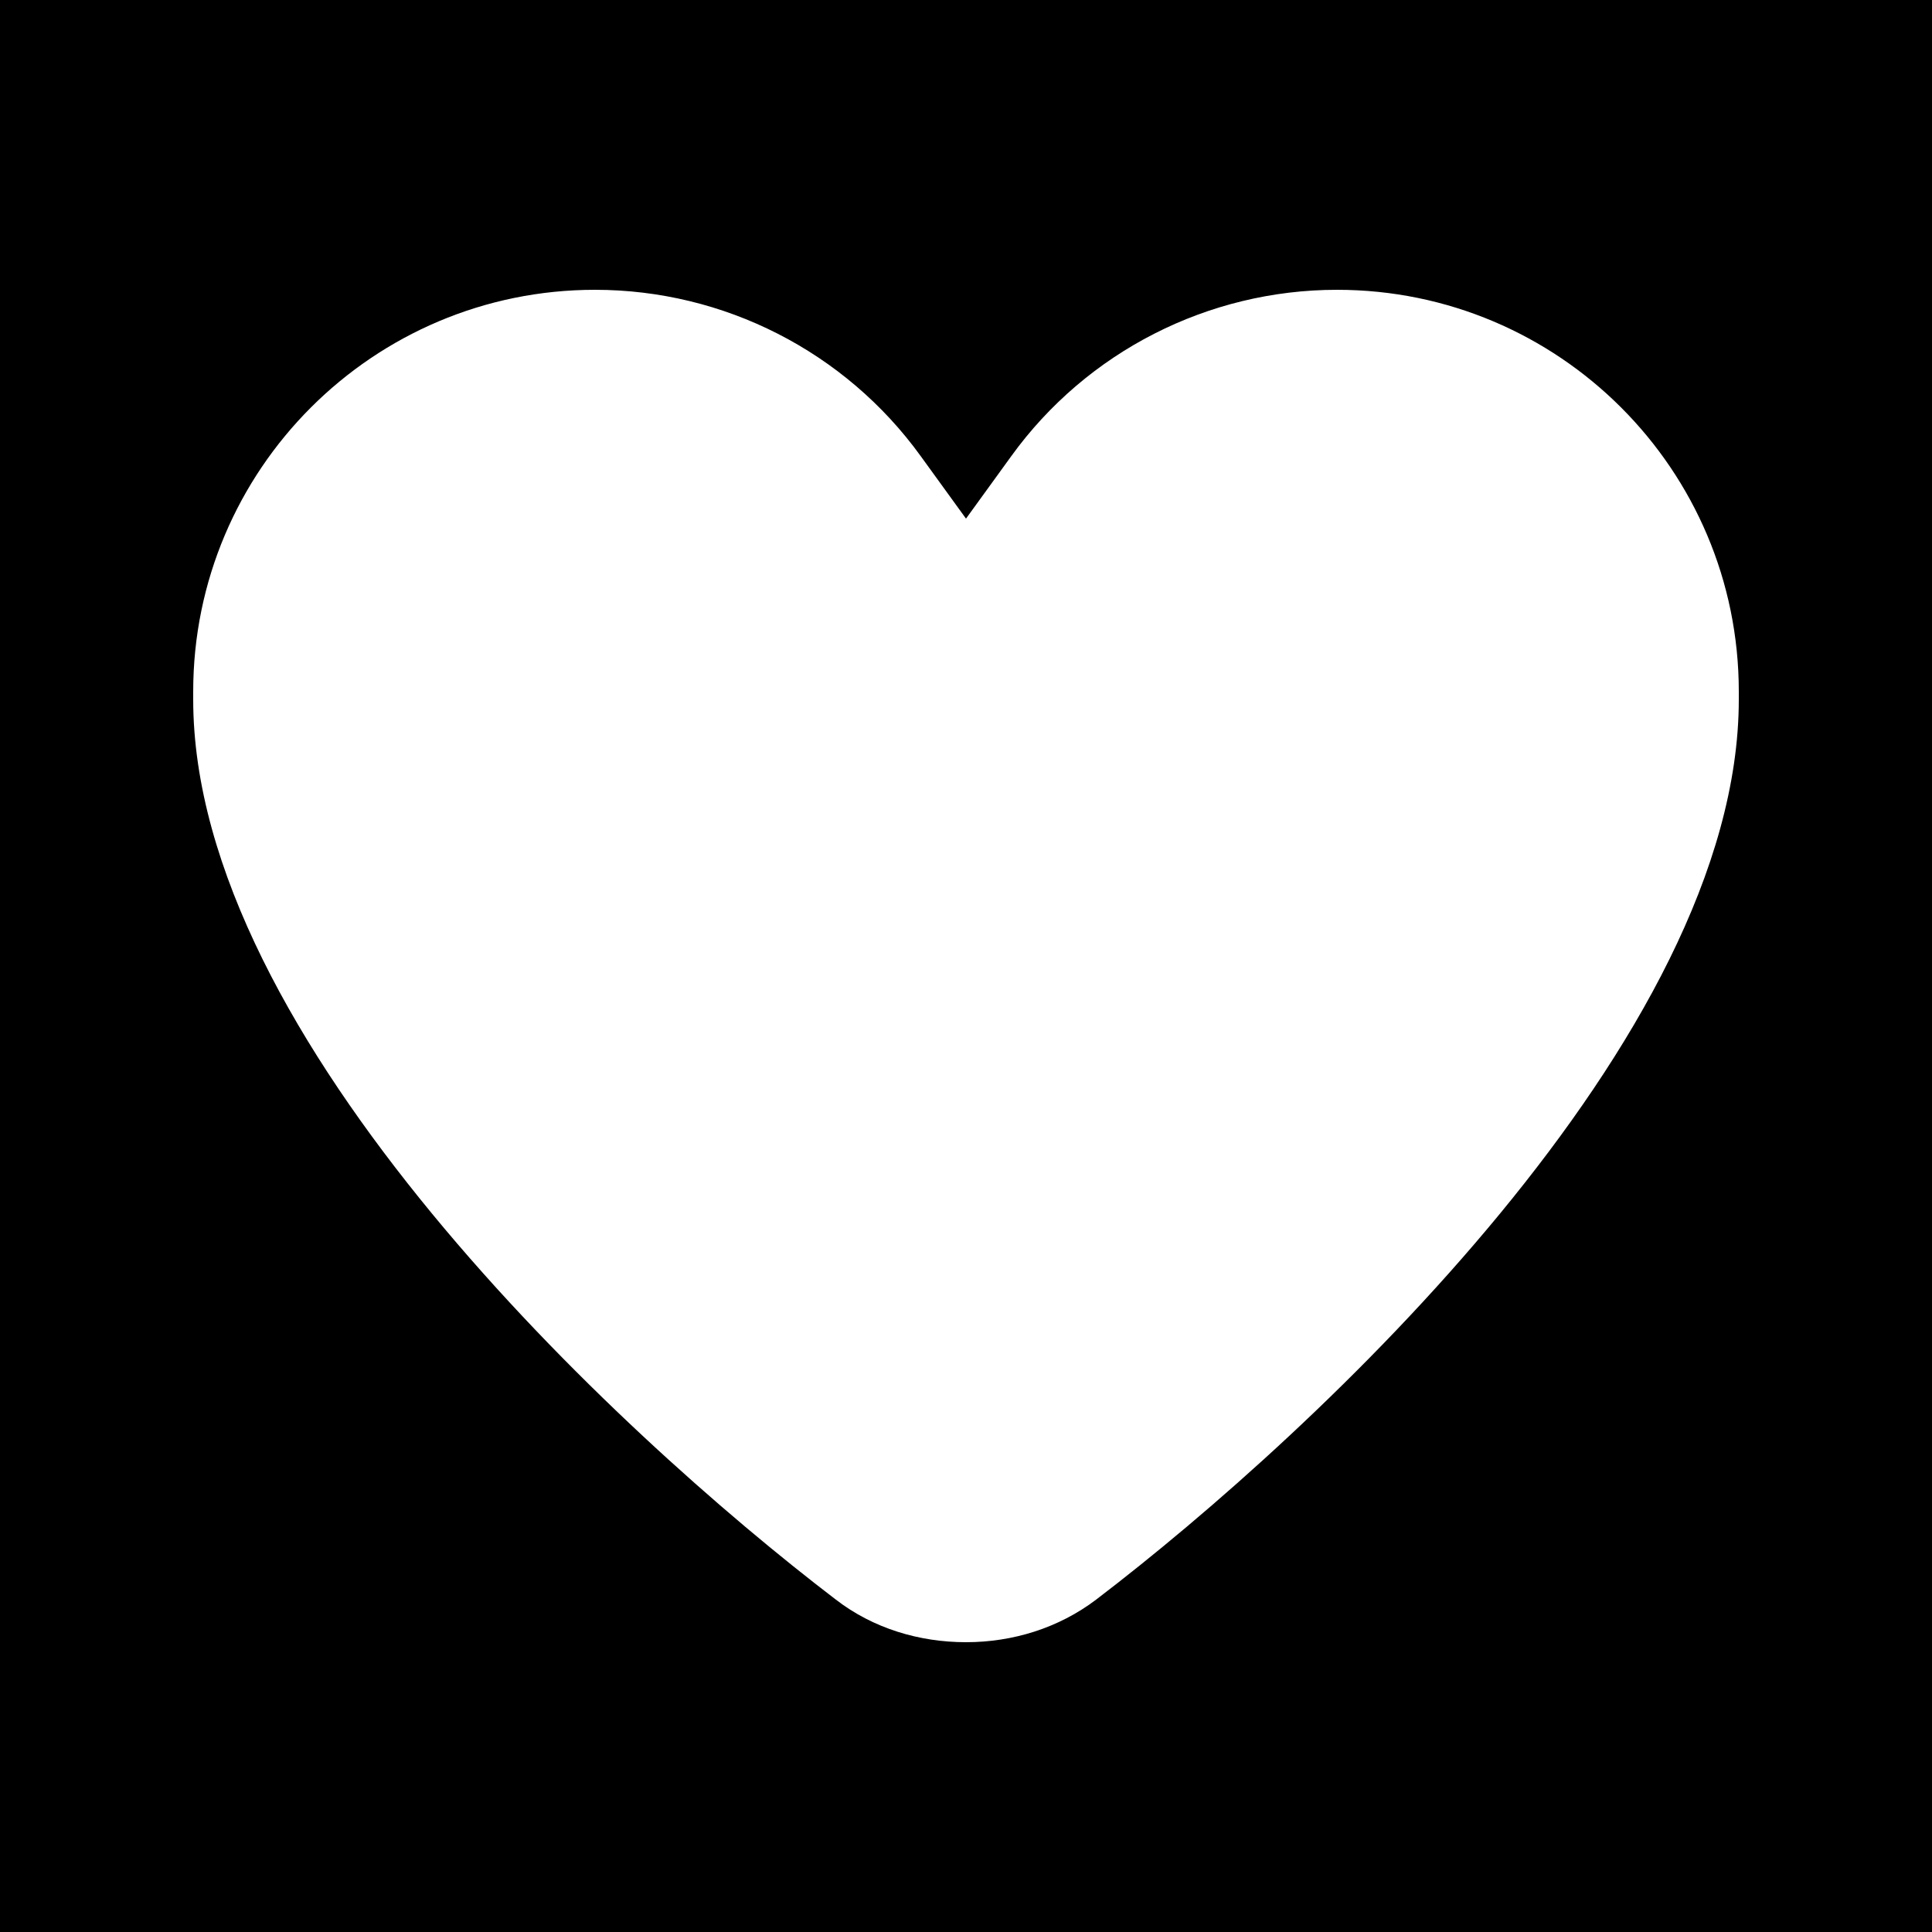
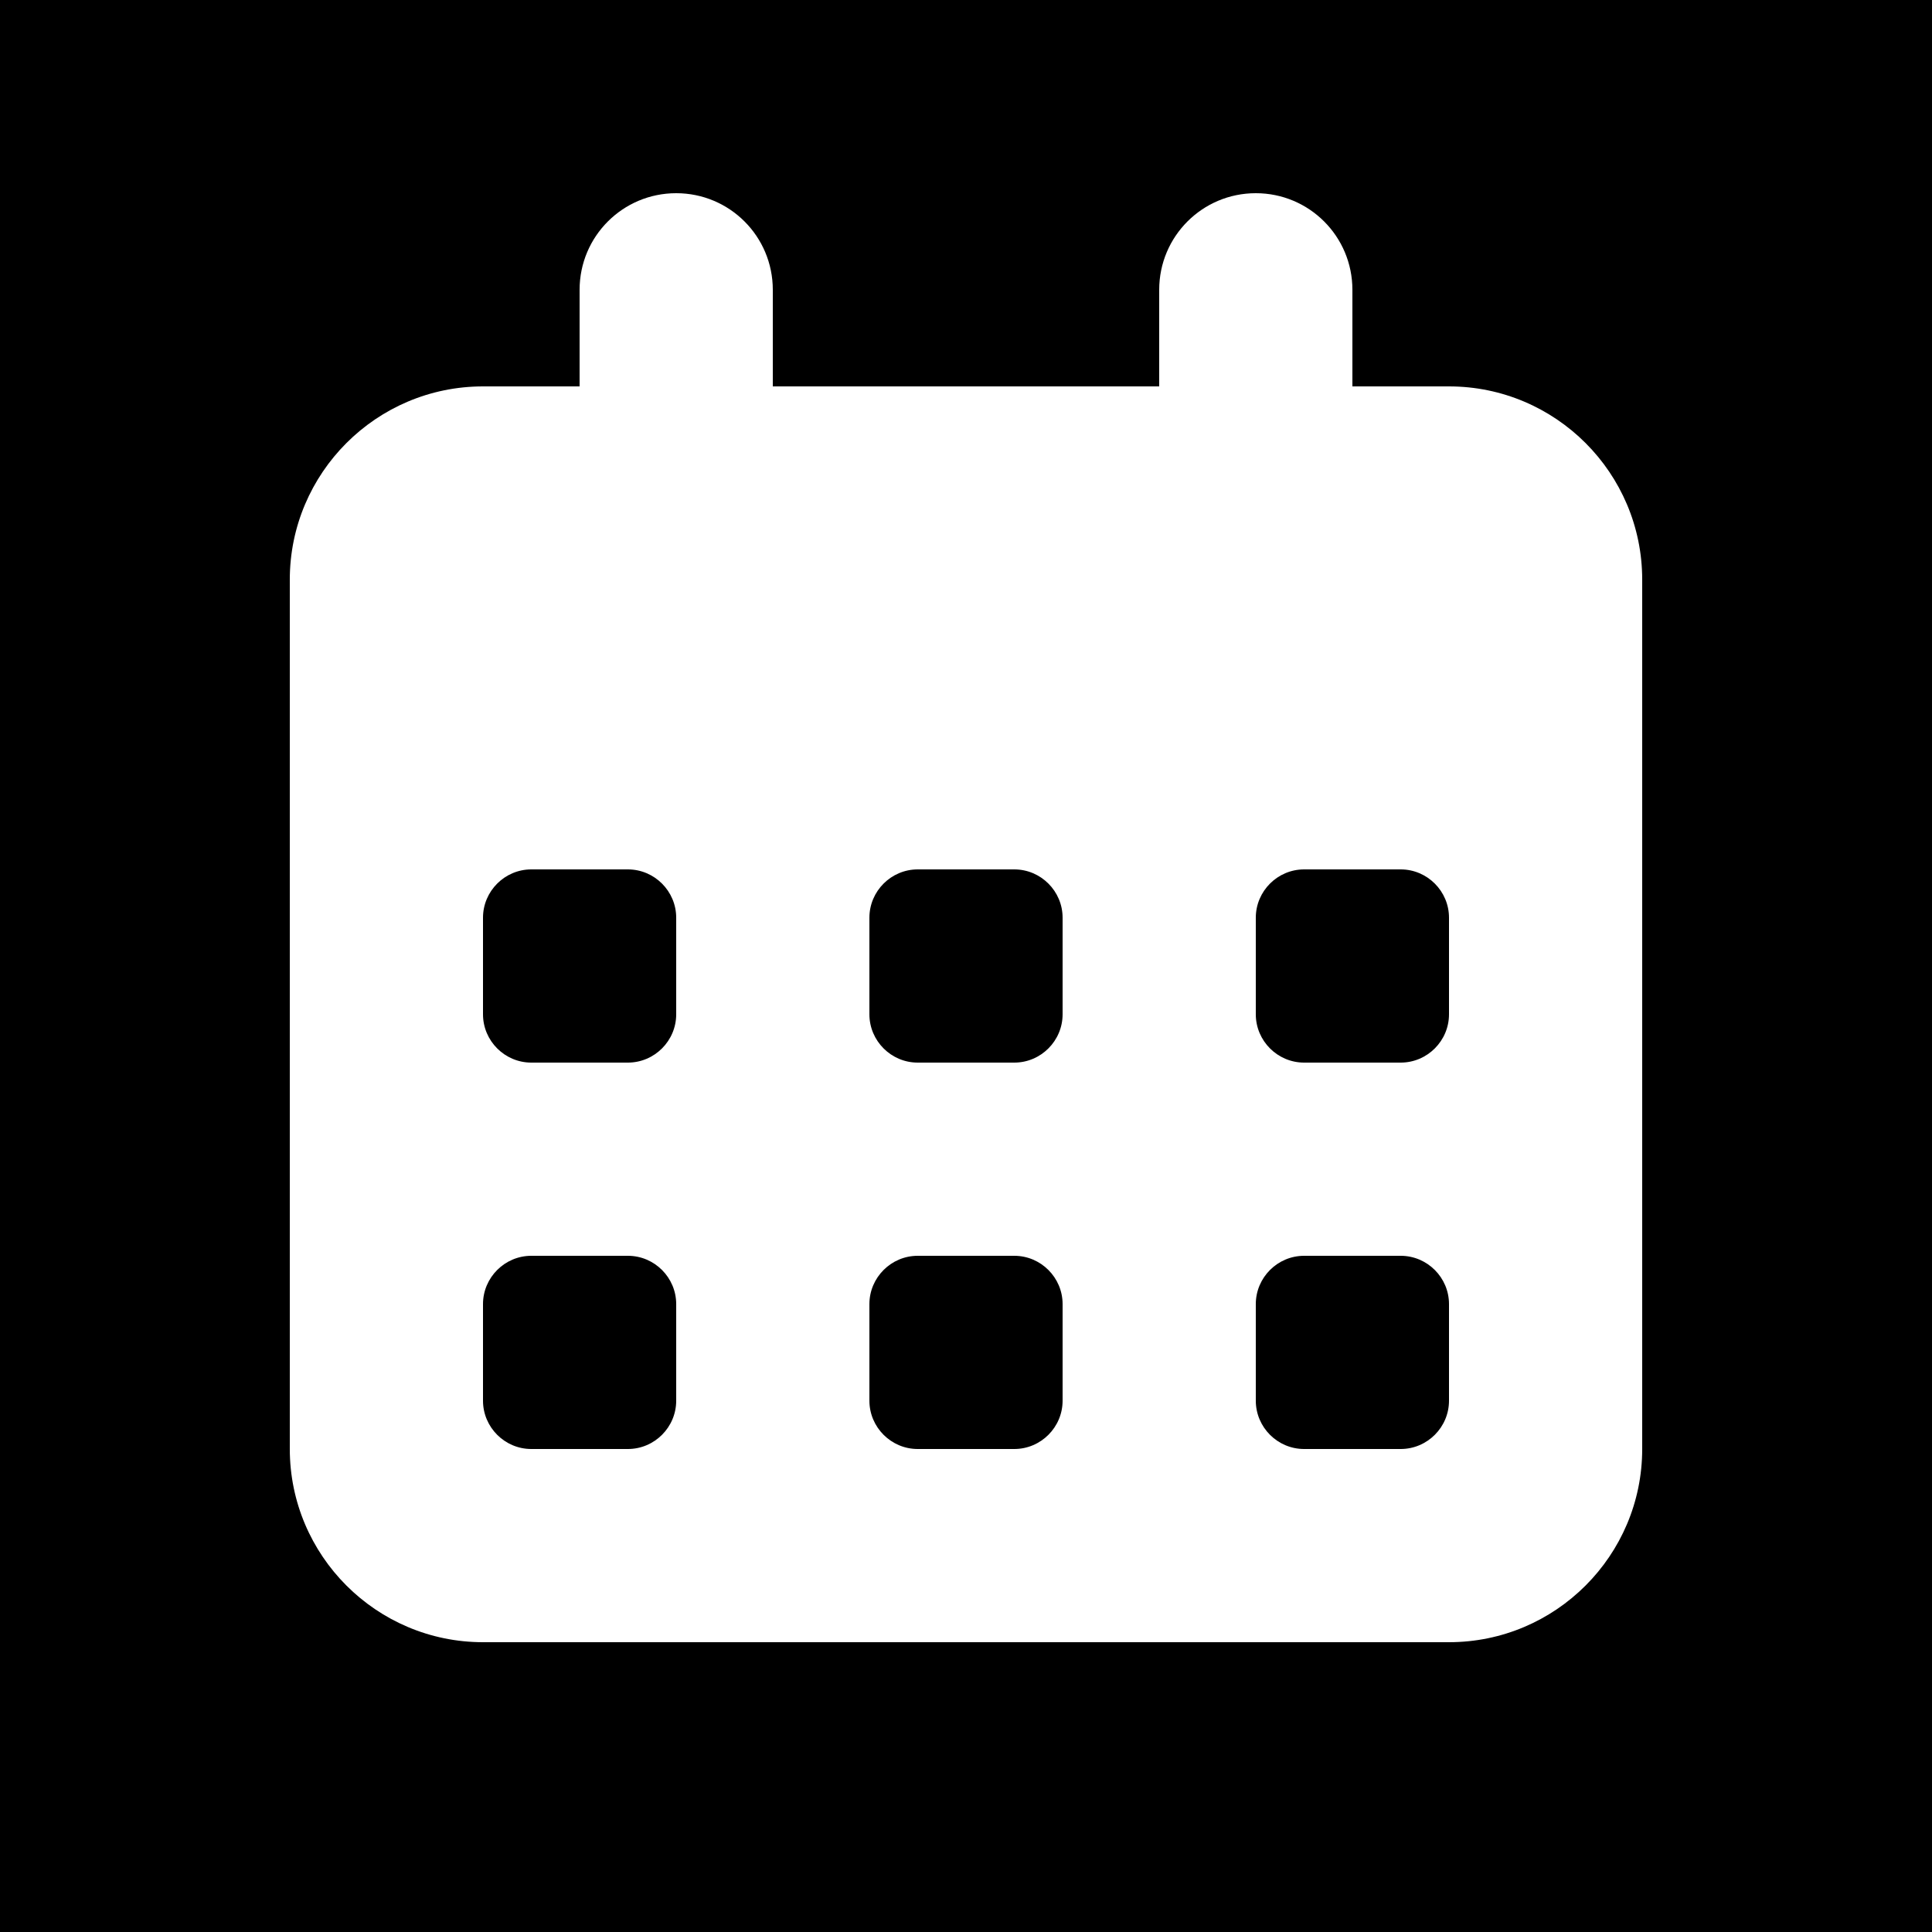
<svg xmlns="http://www.w3.org/2000/svg" viewBox="0 0 640 640">
  <path fill="#000000" d="M 0 0 L 640 0 L 640 640 L 0 640 Z M 0 0 " fill-opacity="1" fill-rule="nonzero" />
-   <path fill="#FFFFFF" d="M305 151.1L320 171.8L335 151.1C360 116.5 400.2 96 442.9 96C516.4 96 576 155.6 576 229.1L576 231.7C576 343.9 436.1 474.2 363.1 529.9C350.7 539.3 335.5 544 320 544C304.5 544 289.2 539.4 276.9 529.9C203.9 474.2 64 343.9 64 231.7L64 229.1C64 155.6 123.6 96 197.1 96C239.8 96 280 116.5 305 151.1z" />
+   <path fill="#FFFFFF" d="M224 64C241.7 64 256 78.3 256 96L256 128L384 128L384 96C384 78.3 398.3 64 416 64C433.7 64 448 78.3 448 96L448 128L480 128C515.3 128 544 156.7 544 192L544 480C544 515.3 515.3 544 480 544L160 544C124.7 544 96 515.3 96 480L96 192C96 156.7 124.7 128 160 128L192 128L192 96C192 78.3 206.3 64 224 64zM160 304L160 336C160 344.8 167.2 352 176 352L208 352C216.8 352 224 344.8 224 336L224 304C224 295.2 216.8 288 208 288L176 288C167.2 288 160 295.2 160 304zM288 304L288 336C288 344.8 295.2 352 304 352L336 352C344.8 352 352 344.8 352 336L352 304C352 295.2 344.8 288 336 288L304 288C295.2 288 288 295.2 288 304zM432 288C423.2 288 416 295.2 416 304L416 336C416 344.8 423.2 352 432 352L464 352C472.8 352 480 344.8 480 336L480 304C480 295.2 472.8 288 464 288L432 288zM160 432L160 464C160 472.8 167.2 480 176 480L208 480C216.8 480 224 472.8 224 464L224 432C224 423.2 216.8 416 208 416L176 416C167.2 416 160 423.2 160 432zM304 416C295.2 416 288 423.2 288 432L288 464C288 472.8 295.2 480 304 480L336 480C344.8 480 352 472.8 352 464L352 432C352 423.2 344.8 416 336 416L304 416zM416 432L416 464C416 472.8 423.2 480 432 480L464 480C472.8 480 480 472.8 480 464L480 432C480 423.2 472.8 416 464 416L432 416C423.2 416 416 423.2 416 432z" />
</svg>
